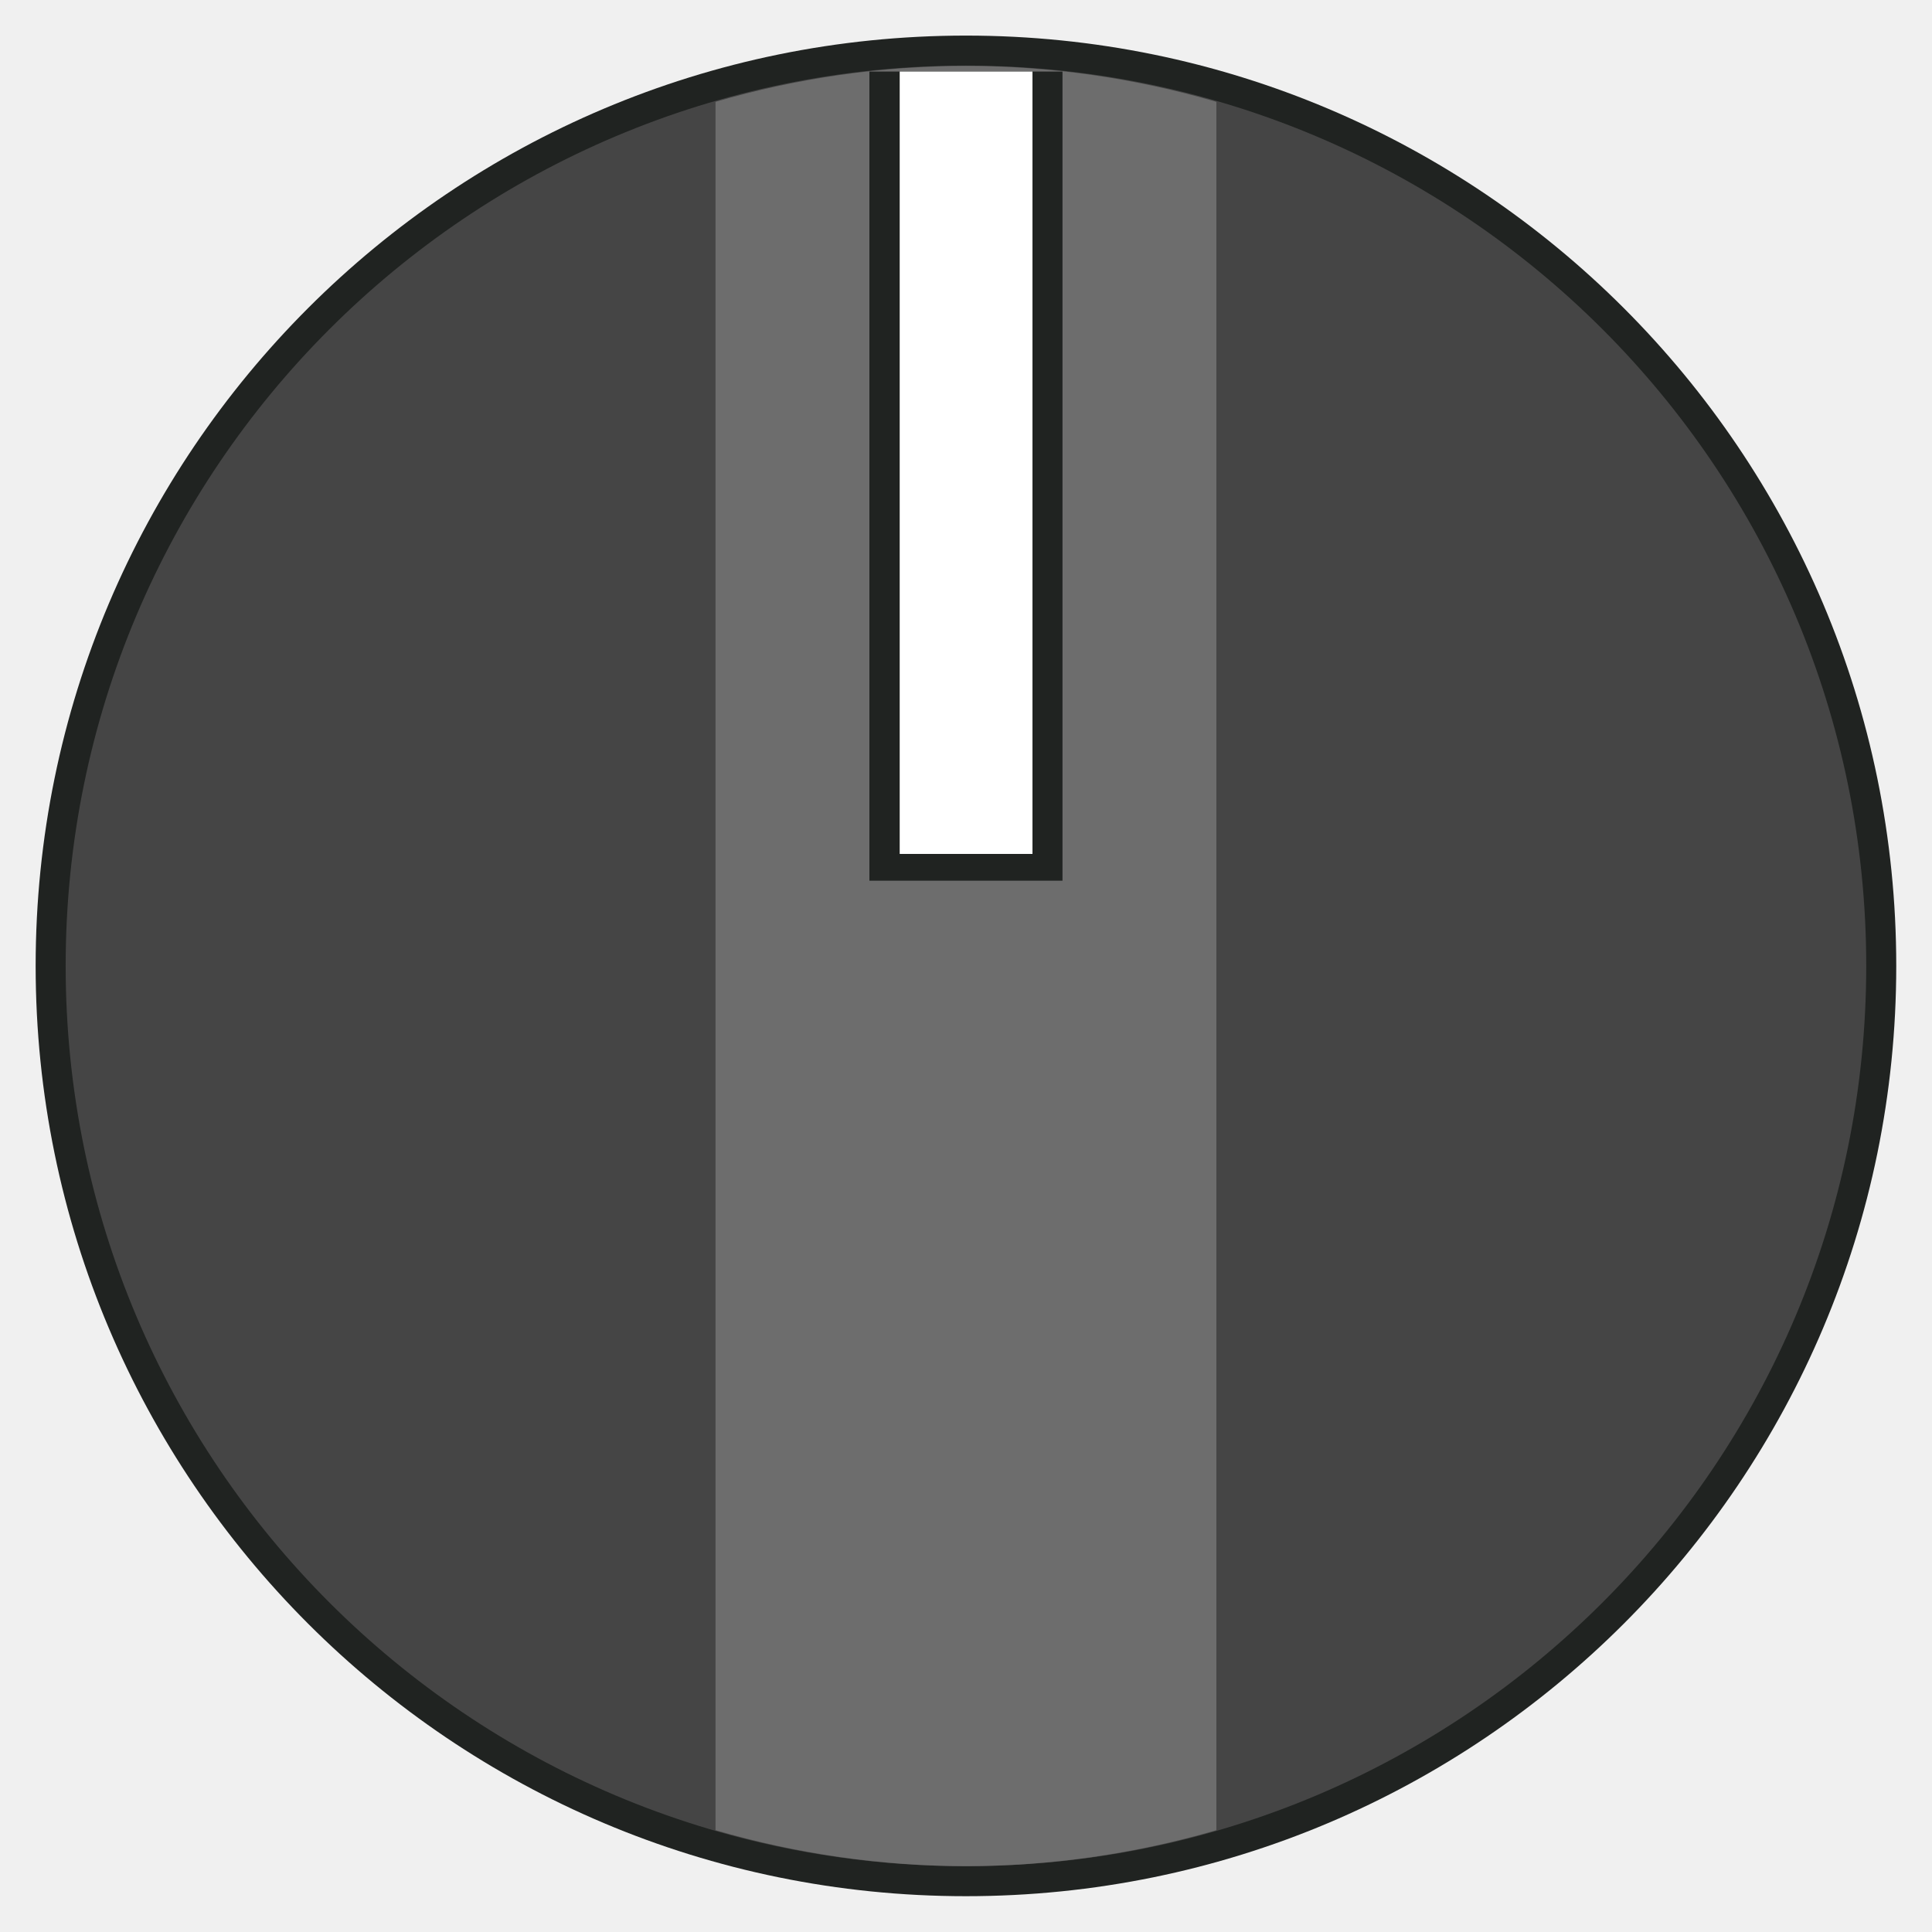
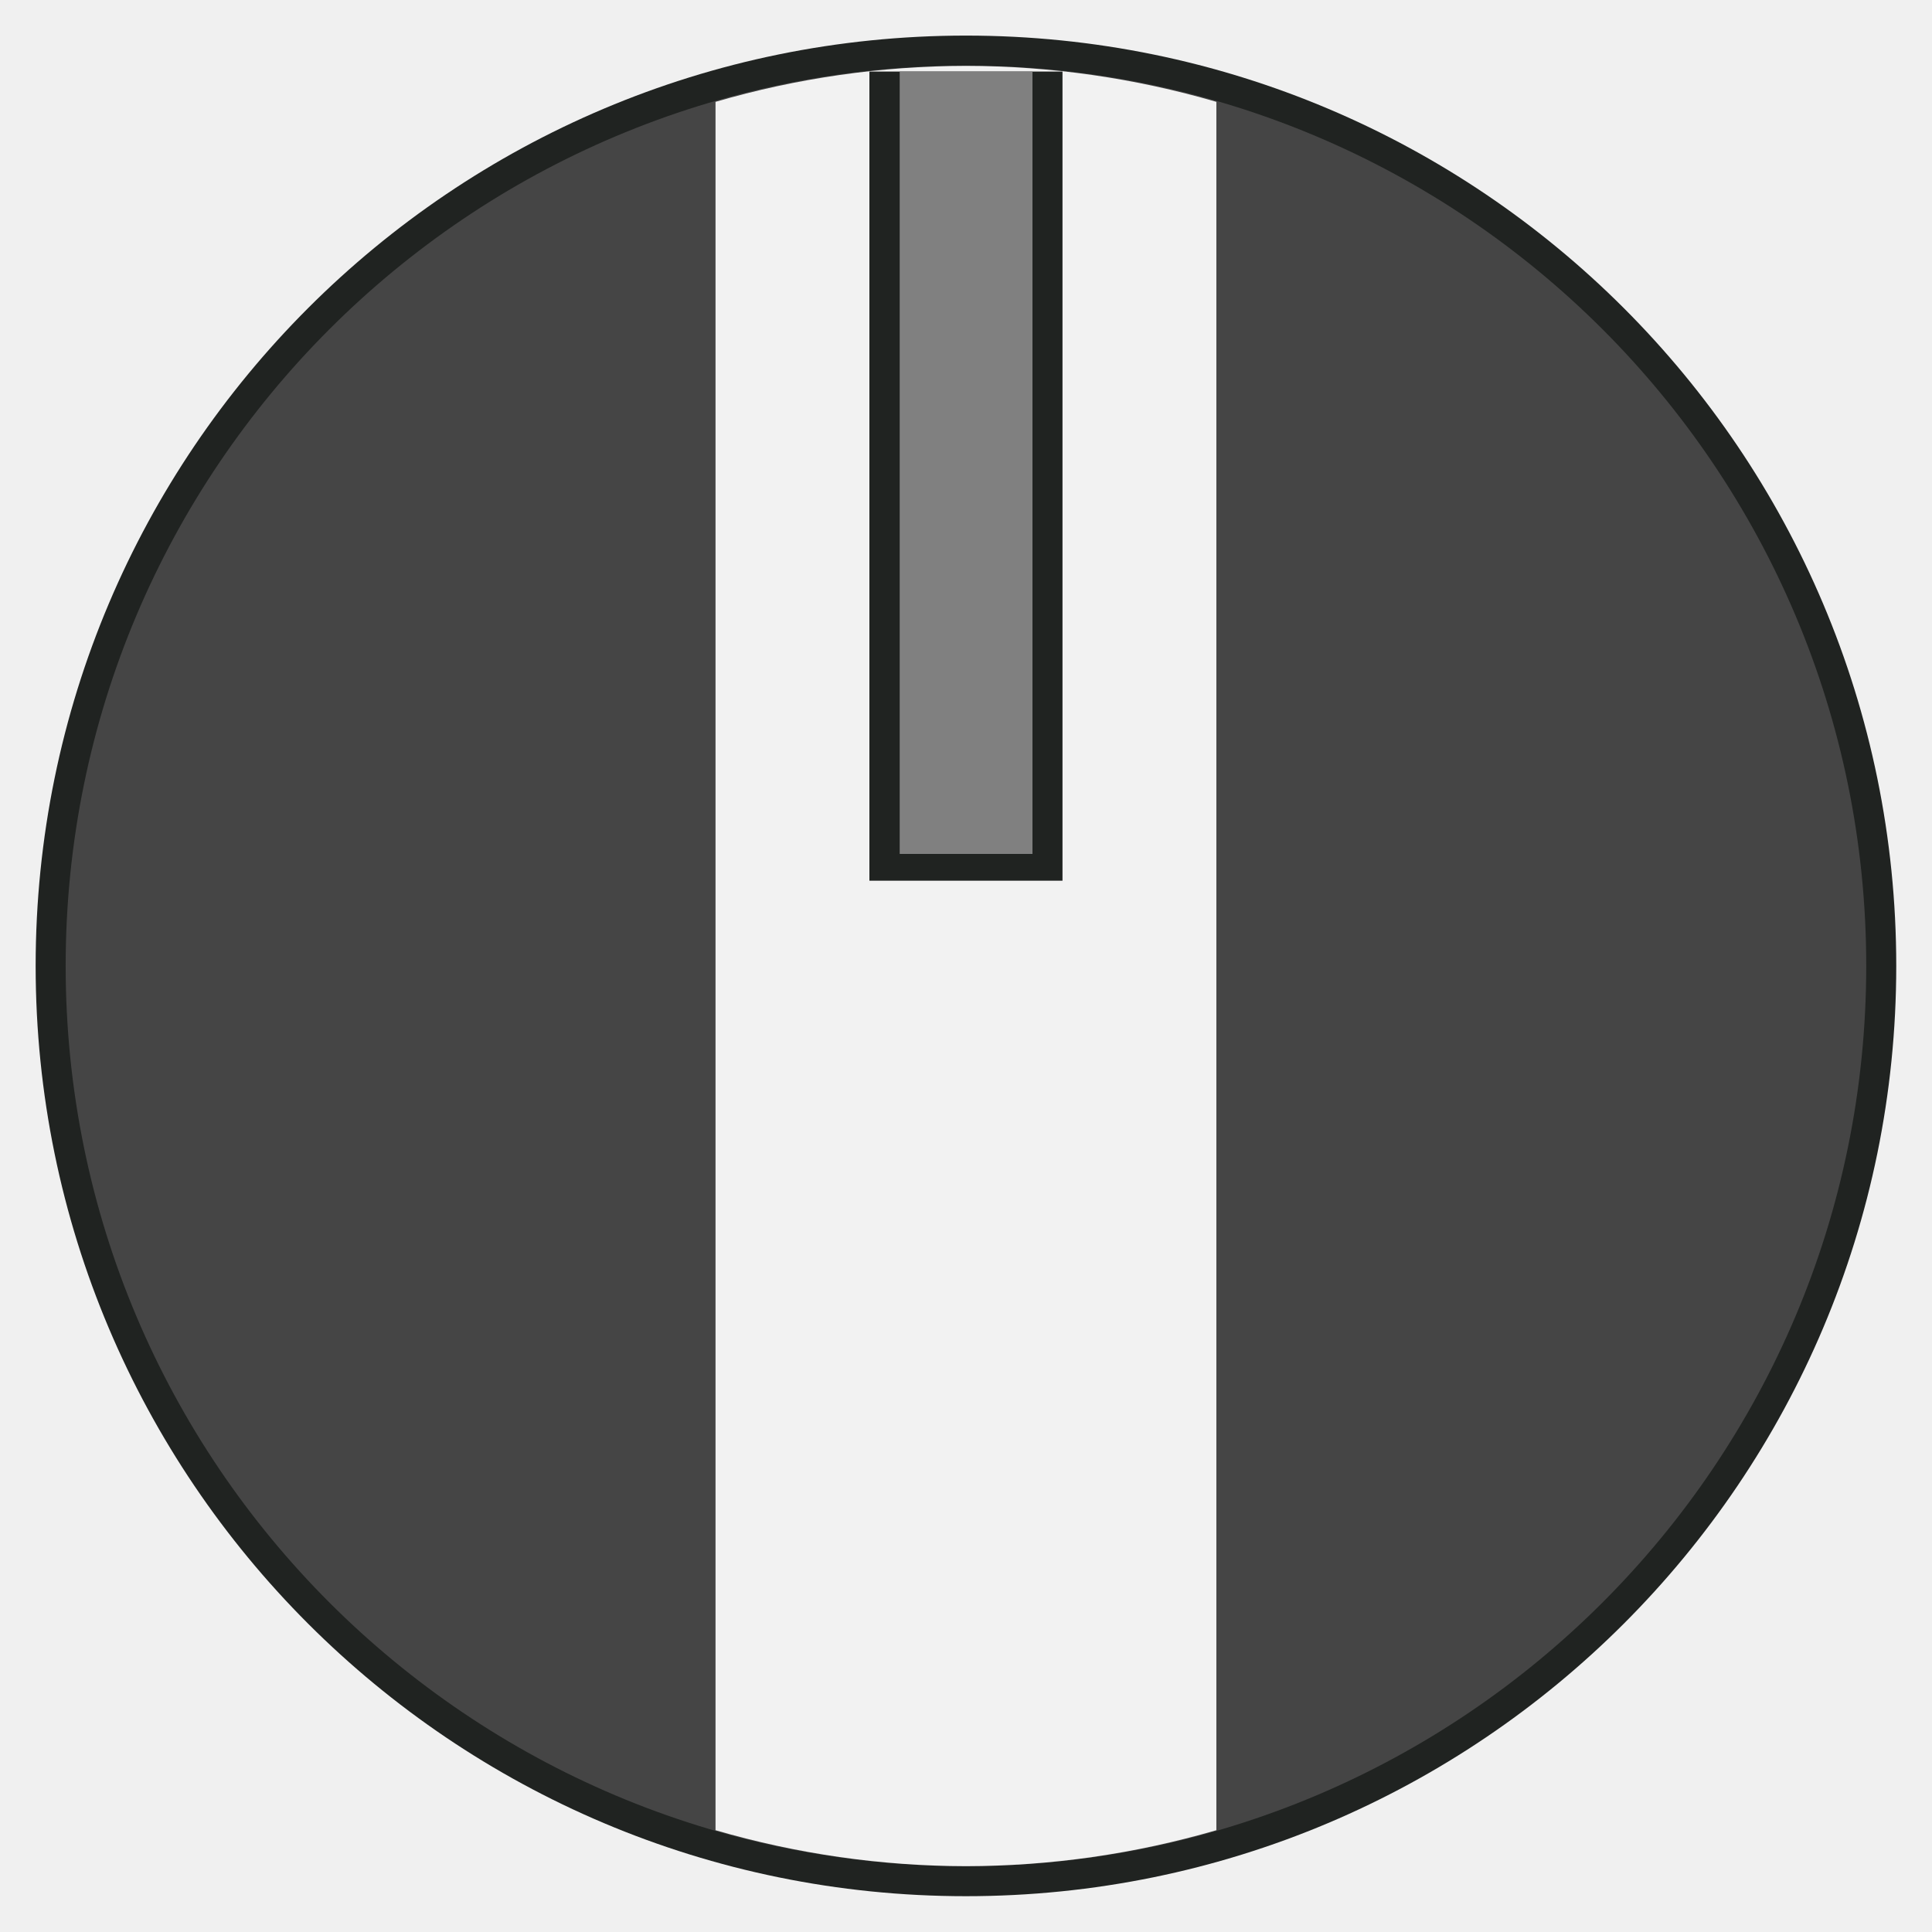
<svg xmlns="http://www.w3.org/2000/svg" width="27" height="27" viewBox="0 0 7.144 7.144" version="1.1" id="svg113936">
  <defs id="defs113930" />
  <g id="layer1" transform="translate(-80.83318,-103.9464)">
    <circle style="opacity:1;fill:#202321;fill-opacity:1;stroke:none;stroke-width:0.529;stroke-linecap:round;stroke-linejoin:round;stroke-miterlimit:4;stroke-dasharray:none;stroke-dashoffset:0;stroke-opacity:1" id="circle2519" cx="84.405" cy="107.518" r="3.44" />
    <circle r="3.329" cy="107.518" cx="84.405" id="circle2521" style="opacity:1;fill:#454545;fill-opacity:1;stroke:none;stroke-width:0.529;stroke-linecap:round;stroke-linejoin:round;stroke-miterlimit:4;stroke-dasharray:none;stroke-dashoffset:0;stroke-opacity:1" />
-     <path style="opacity:1;fill:#6d6d6d;fill-opacity:1;stroke:none;stroke-width:0.529;stroke-linecap:round;stroke-linejoin:round;stroke-miterlimit:4;stroke-dasharray:none;stroke-dashoffset:0;stroke-opacity:1" d="m 84.405,104.19 a 3.329,3.329 0 0 0 -0.926,0.133 v 6.391 a 3.329,3.329 0 0 0 0.926,0.133 3.329,3.329 0 0 0 0.926,-0.133 v -6.391 a 3.329,3.329 0 0 0 -0.926,-0.133 z" id="circle2523" />
+     <path style="opacity:1;fill:#f2f2f2;fill-opacity:1;stroke:none;stroke-width:0.529;stroke-linecap:round;stroke-linejoin:round;stroke-miterlimit:4;stroke-dasharray:none;stroke-dashoffset:0;stroke-opacity:1" d="m 84.405,104.19 a 3.329,3.329 0 0 0 -0.926,0.133 v 6.391 a 3.329,3.329 0 0 0 0.926,0.133 3.329,3.329 0 0 0 0.926,-0.133 v -6.391 a 3.329,3.329 0 0 0 -0.926,-0.133 z" id="circle2523" />
    <rect style="opacity:1;fill:#202321;fill-opacity:1;stroke:none;stroke-width:0.529;stroke-linecap:round;stroke-linejoin:round;stroke-miterlimit:4;stroke-dasharray:none;stroke-dashoffset:0;stroke-opacity:1" id="rect2676" width="0.714" height="2.992" x="84.048" y="104.211" />
-     <rect y="104.211" x="84.16" height="2.893" width="0.491" id="rect2662" style="opacity:1;fill:#ffffff;fill-opacity:1;stroke:none;stroke-width:0.529;stroke-linecap:round;stroke-linejoin:round;stroke-miterlimit:4;stroke-dasharray:none;stroke-dashoffset:0;stroke-opacity:1" />
+     <rect y="104.211" x="84.16" height="2.893" width="0.491" id="rect2662" style="opacity:1;fill:#808080;fill-opacity:1;stroke:none;stroke-width:0.529;stroke-linecap:round;stroke-linejoin:round;stroke-miterlimit:4;stroke-dasharray:none;stroke-dashoffset:0;stroke-opacity:1" />
  </g>
</svg>
